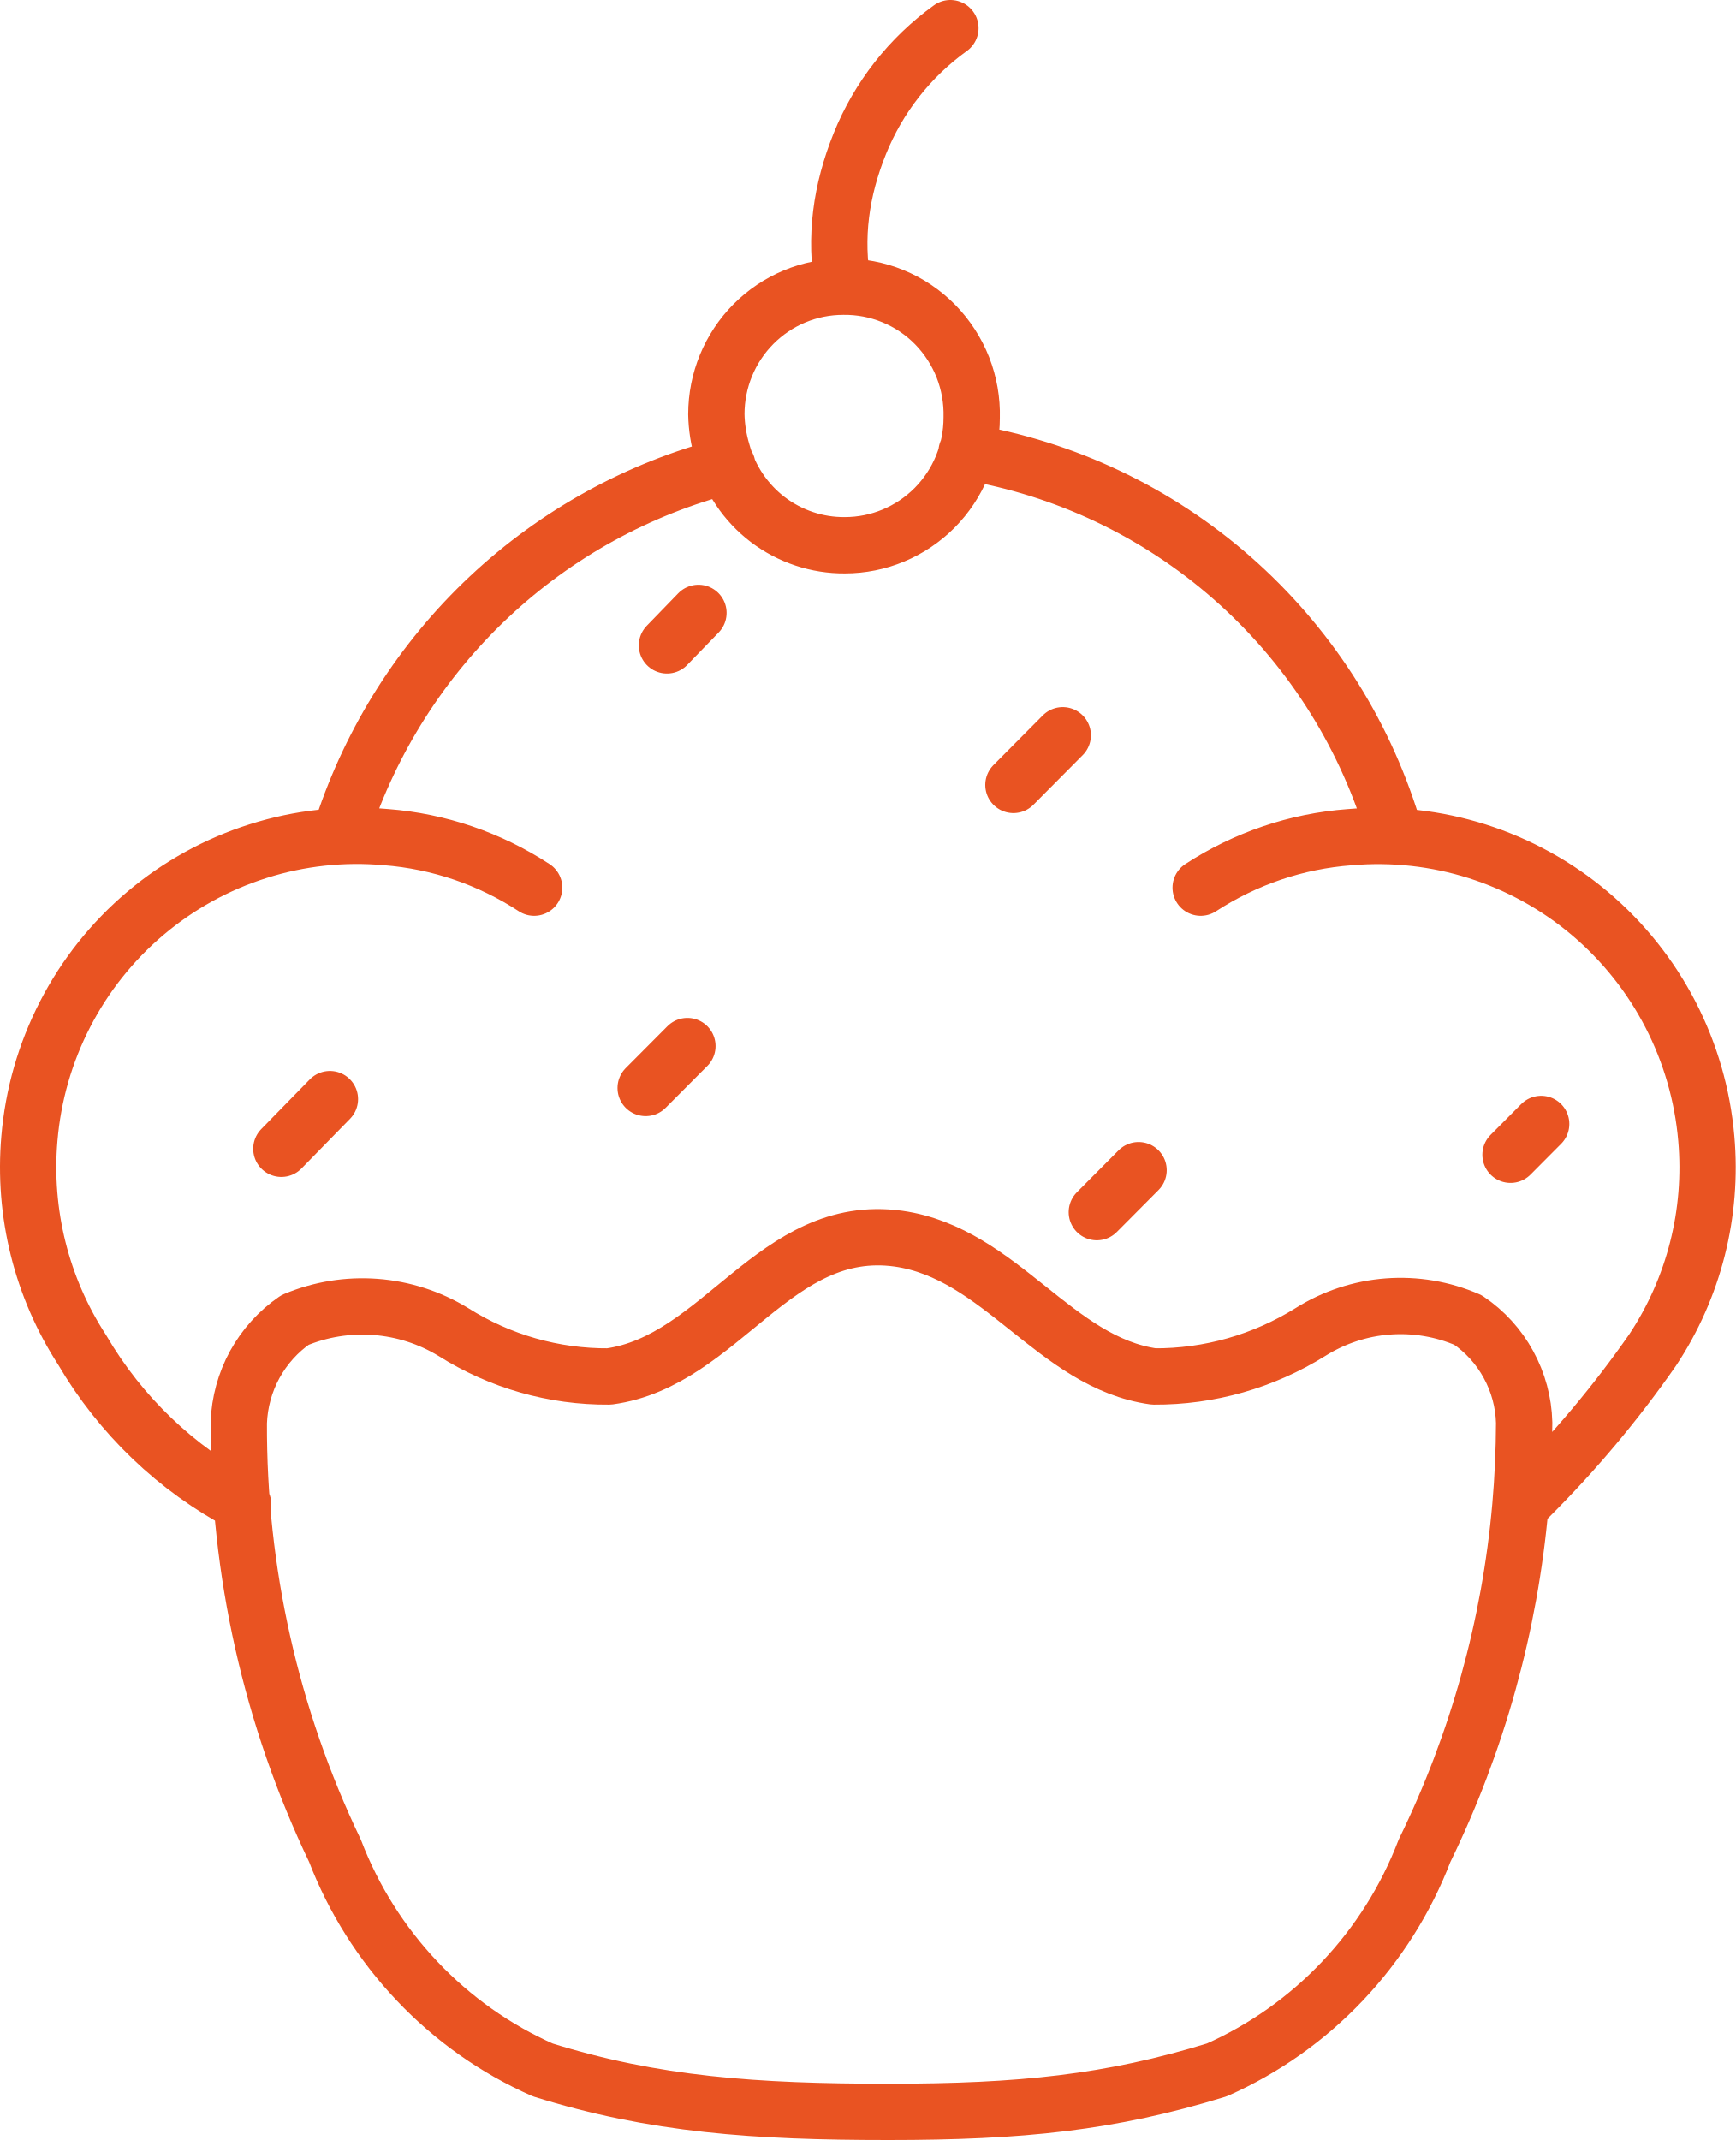
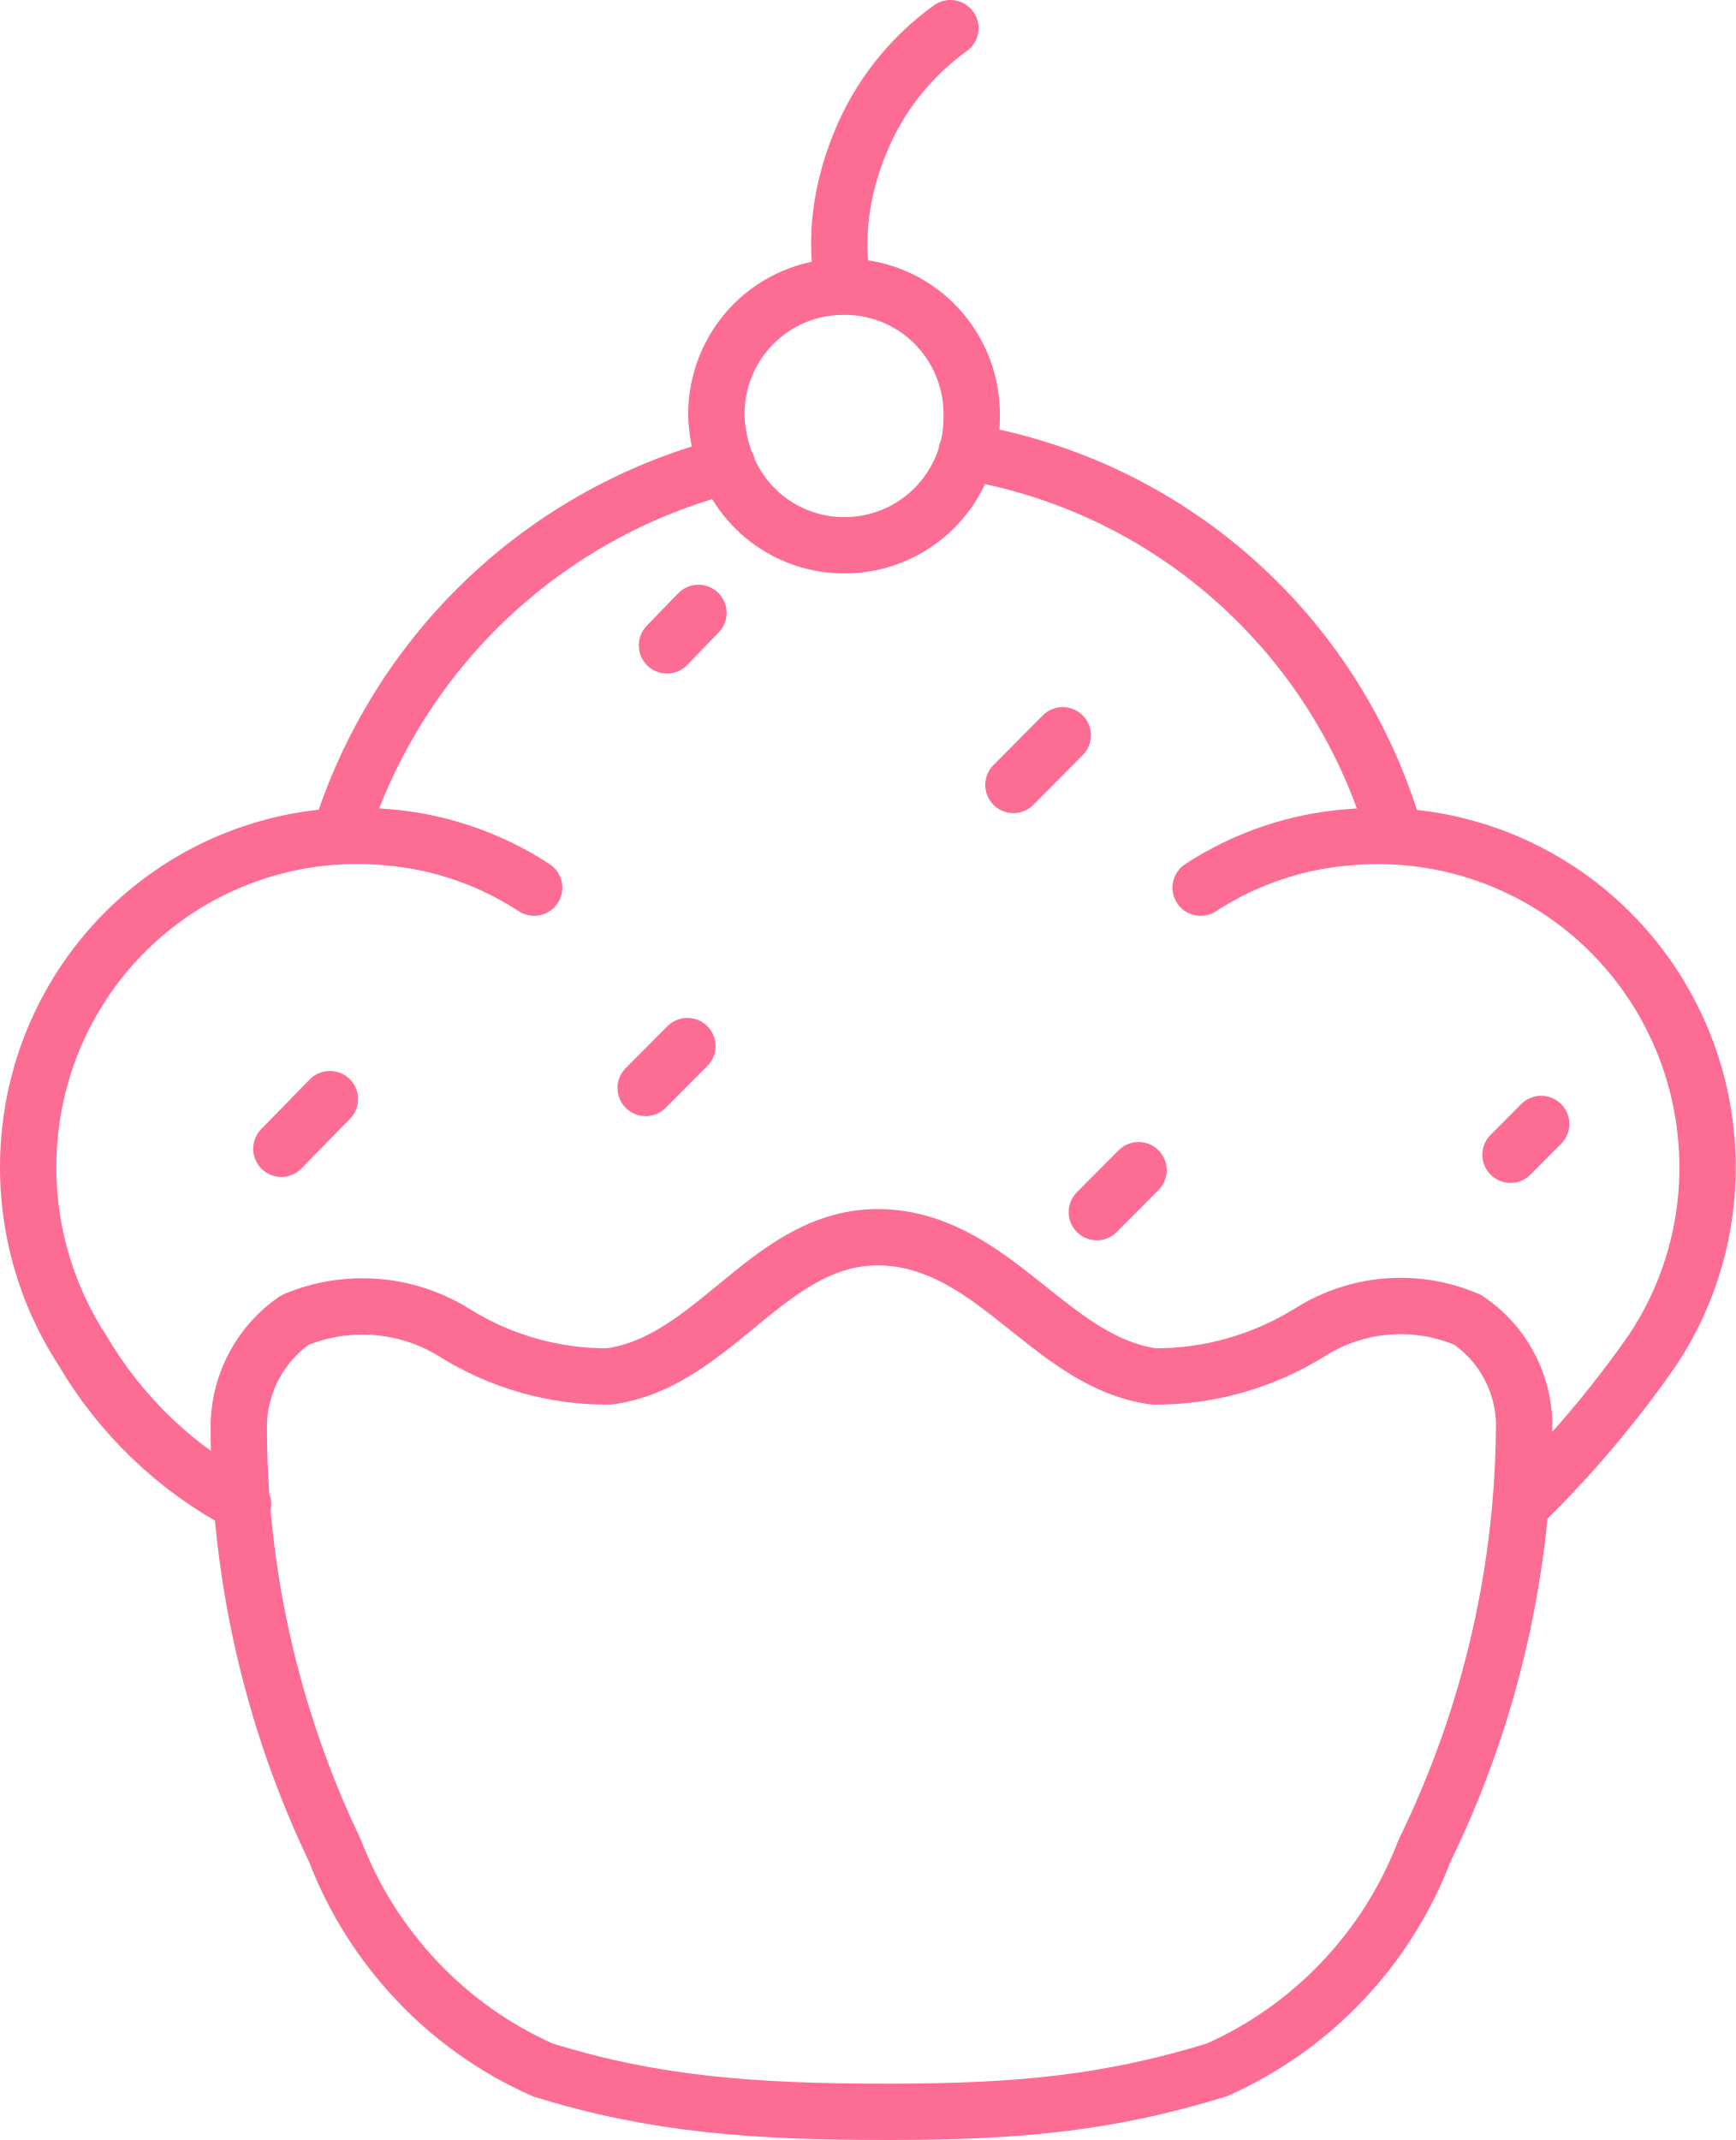
<svg xmlns="http://www.w3.org/2000/svg" preserveAspectRatio="none" overflow="visible" style="display: block;" width="30.821" height="38" viewBox="0 0 30.821 38" fill="none">
-   <path id="Desserts" d="M21.32 15.762C22.113 15.245 23.022 14.936 23.965 14.866C25.51 14.731 27.046 15.219 28.233 16.222C29.421 17.226 30.164 18.662 30.298 20.216C30.415 21.541 30.079 22.865 29.346 23.971C28.695 24.907 27.961 25.782 27.154 26.586L26.997 26.742M9.485 15.762C8.697 15.247 7.793 14.938 6.855 14.865C6.09 14.796 5.318 14.88 4.585 15.113C3.852 15.344 3.171 15.72 2.583 16.217C1.994 16.714 1.509 17.324 1.156 18.01C0.802 18.696 0.587 19.446 0.522 20.216C0.408 21.538 0.738 22.86 1.459 23.971C2.139 25.133 3.129 26.081 4.316 26.707M17.163 8.025C18.91 8.316 20.542 9.091 21.876 10.261C23.211 11.431 24.196 12.952 24.721 14.653M6.084 14.683C6.598 13.124 7.492 11.719 8.686 10.598C9.88 9.478 11.334 8.676 12.916 8.268M12.402 10.883L11.843 11.46M18.871 13.056L17.995 13.938M5.858 19.517L4.996 20.399M20.217 20.779L19.476 21.524M12.206 18.575L11.465 19.319M27.366 19.958L26.822 20.505M14.972 5.091C14.374 5.091 13.802 5.329 13.379 5.754C12.957 6.179 12.72 6.755 12.72 7.356C12.724 7.583 12.76 7.808 12.825 8.025C12.956 8.504 13.24 8.926 13.633 9.226C14.027 9.525 14.508 9.686 15.002 9.682C15.599 9.682 16.172 9.443 16.595 9.018C17.017 8.593 17.254 8.017 17.254 7.417C17.262 7.112 17.209 6.808 17.098 6.524C16.986 6.24 16.819 5.982 16.606 5.764C16.393 5.547 16.138 5.375 15.857 5.26C15.576 5.144 15.275 5.087 14.972 5.091ZM14.972 5.091C14.813 4.216 14.935 3.376 15.267 2.552C15.599 1.728 16.157 1.017 16.876 0.5M26.997 26.742C26.81 28.866 26.234 30.942 25.295 32.864C24.965 33.725 24.47 34.511 23.837 35.179C23.204 35.847 22.446 36.383 21.607 36.755C19.719 37.336 18.131 37.5 15.773 37.5C13.415 37.5 11.62 37.375 9.636 36.755C8.797 36.383 8.039 35.847 7.407 35.179C6.774 34.511 6.278 33.725 5.948 32.864C4.813 30.493 4.229 27.894 4.24 25.263C4.253 24.902 4.35 24.548 4.523 24.231C4.697 23.915 4.941 23.643 5.238 23.439C5.69 23.249 6.18 23.17 6.669 23.207C7.157 23.244 7.63 23.396 8.049 23.652C8.877 24.175 9.837 24.45 10.815 24.442C12.81 24.169 13.763 21.691 15.954 21.995C17.768 22.253 18.735 24.199 20.489 24.442C21.471 24.448 22.435 24.173 23.27 23.652C23.684 23.392 24.155 23.236 24.642 23.199C25.129 23.162 25.617 23.244 26.066 23.439C26.365 23.64 26.612 23.911 26.785 24.229C26.959 24.546 27.055 24.901 27.064 25.263C27.062 25.758 27.04 26.251 26.997 26.742Z" stroke="#E95322" stroke-linecap="round" stroke-linejoin="round" />
+   <path id="Desserts" d="M21.32 15.762C22.113 15.245 23.022 14.936 23.965 14.866C25.51 14.731 27.046 15.219 28.233 16.222C29.421 17.226 30.164 18.662 30.298 20.216C30.415 21.541 30.079 22.865 29.346 23.971C28.695 24.907 27.961 25.782 27.154 26.586L26.997 26.742M9.485 15.762C8.697 15.247 7.793 14.938 6.855 14.865C6.09 14.796 5.318 14.88 4.585 15.113C3.852 15.344 3.171 15.72 2.583 16.217C1.994 16.714 1.509 17.324 1.156 18.01C0.802 18.696 0.587 19.446 0.522 20.216C0.408 21.538 0.738 22.86 1.459 23.971C2.139 25.133 3.129 26.081 4.316 26.707M17.163 8.025C18.91 8.316 20.542 9.091 21.876 10.261C23.211 11.431 24.196 12.952 24.721 14.653M6.084 14.683C6.598 13.124 7.492 11.719 8.686 10.598C9.88 9.478 11.334 8.676 12.916 8.268M12.402 10.883L11.843 11.46M18.871 13.056L17.995 13.938M5.858 19.517L4.996 20.399M20.217 20.779L19.476 21.524M12.206 18.575L11.465 19.319M27.366 19.958L26.822 20.505M14.972 5.091C14.374 5.091 13.802 5.329 13.379 5.754C12.957 6.179 12.72 6.755 12.72 7.356C12.724 7.583 12.76 7.808 12.825 8.025C12.956 8.504 13.24 8.926 13.633 9.226C14.027 9.525 14.508 9.686 15.002 9.682C15.599 9.682 16.172 9.443 16.595 9.018C17.017 8.593 17.254 8.017 17.254 7.417C17.262 7.112 17.209 6.808 17.098 6.524C16.986 6.24 16.819 5.982 16.606 5.764C16.393 5.547 16.138 5.375 15.857 5.26C15.576 5.144 15.275 5.087 14.972 5.091ZM14.972 5.091C14.813 4.216 14.935 3.376 15.267 2.552C15.599 1.728 16.157 1.017 16.876 0.5M26.997 26.742C26.81 28.866 26.234 30.942 25.295 32.864C24.965 33.725 24.47 34.511 23.837 35.179C23.204 35.847 22.446 36.383 21.607 36.755C19.719 37.336 18.131 37.5 15.773 37.5C13.415 37.5 11.62 37.375 9.636 36.755C8.797 36.383 8.039 35.847 7.407 35.179C6.774 34.511 6.278 33.725 5.948 32.864C4.813 30.493 4.229 27.894 4.24 25.263C4.253 24.902 4.35 24.548 4.523 24.231C4.697 23.915 4.941 23.643 5.238 23.439C5.69 23.249 6.18 23.17 6.669 23.207C7.157 23.244 7.63 23.396 8.049 23.652C8.877 24.175 9.837 24.45 10.815 24.442C12.81 24.169 13.763 21.691 15.954 21.995C17.768 22.253 18.735 24.199 20.489 24.442C21.471 24.448 22.435 24.173 23.27 23.652C23.684 23.392 24.155 23.236 24.642 23.199C25.129 23.162 25.617 23.244 26.066 23.439C26.365 23.64 26.612 23.911 26.785 24.229C26.959 24.546 27.055 24.901 27.064 25.263C27.062 25.758 27.04 26.251 26.997 26.742Z" stroke="#FD6C93" stroke-linecap="round" stroke-linejoin="round" />
</svg>
